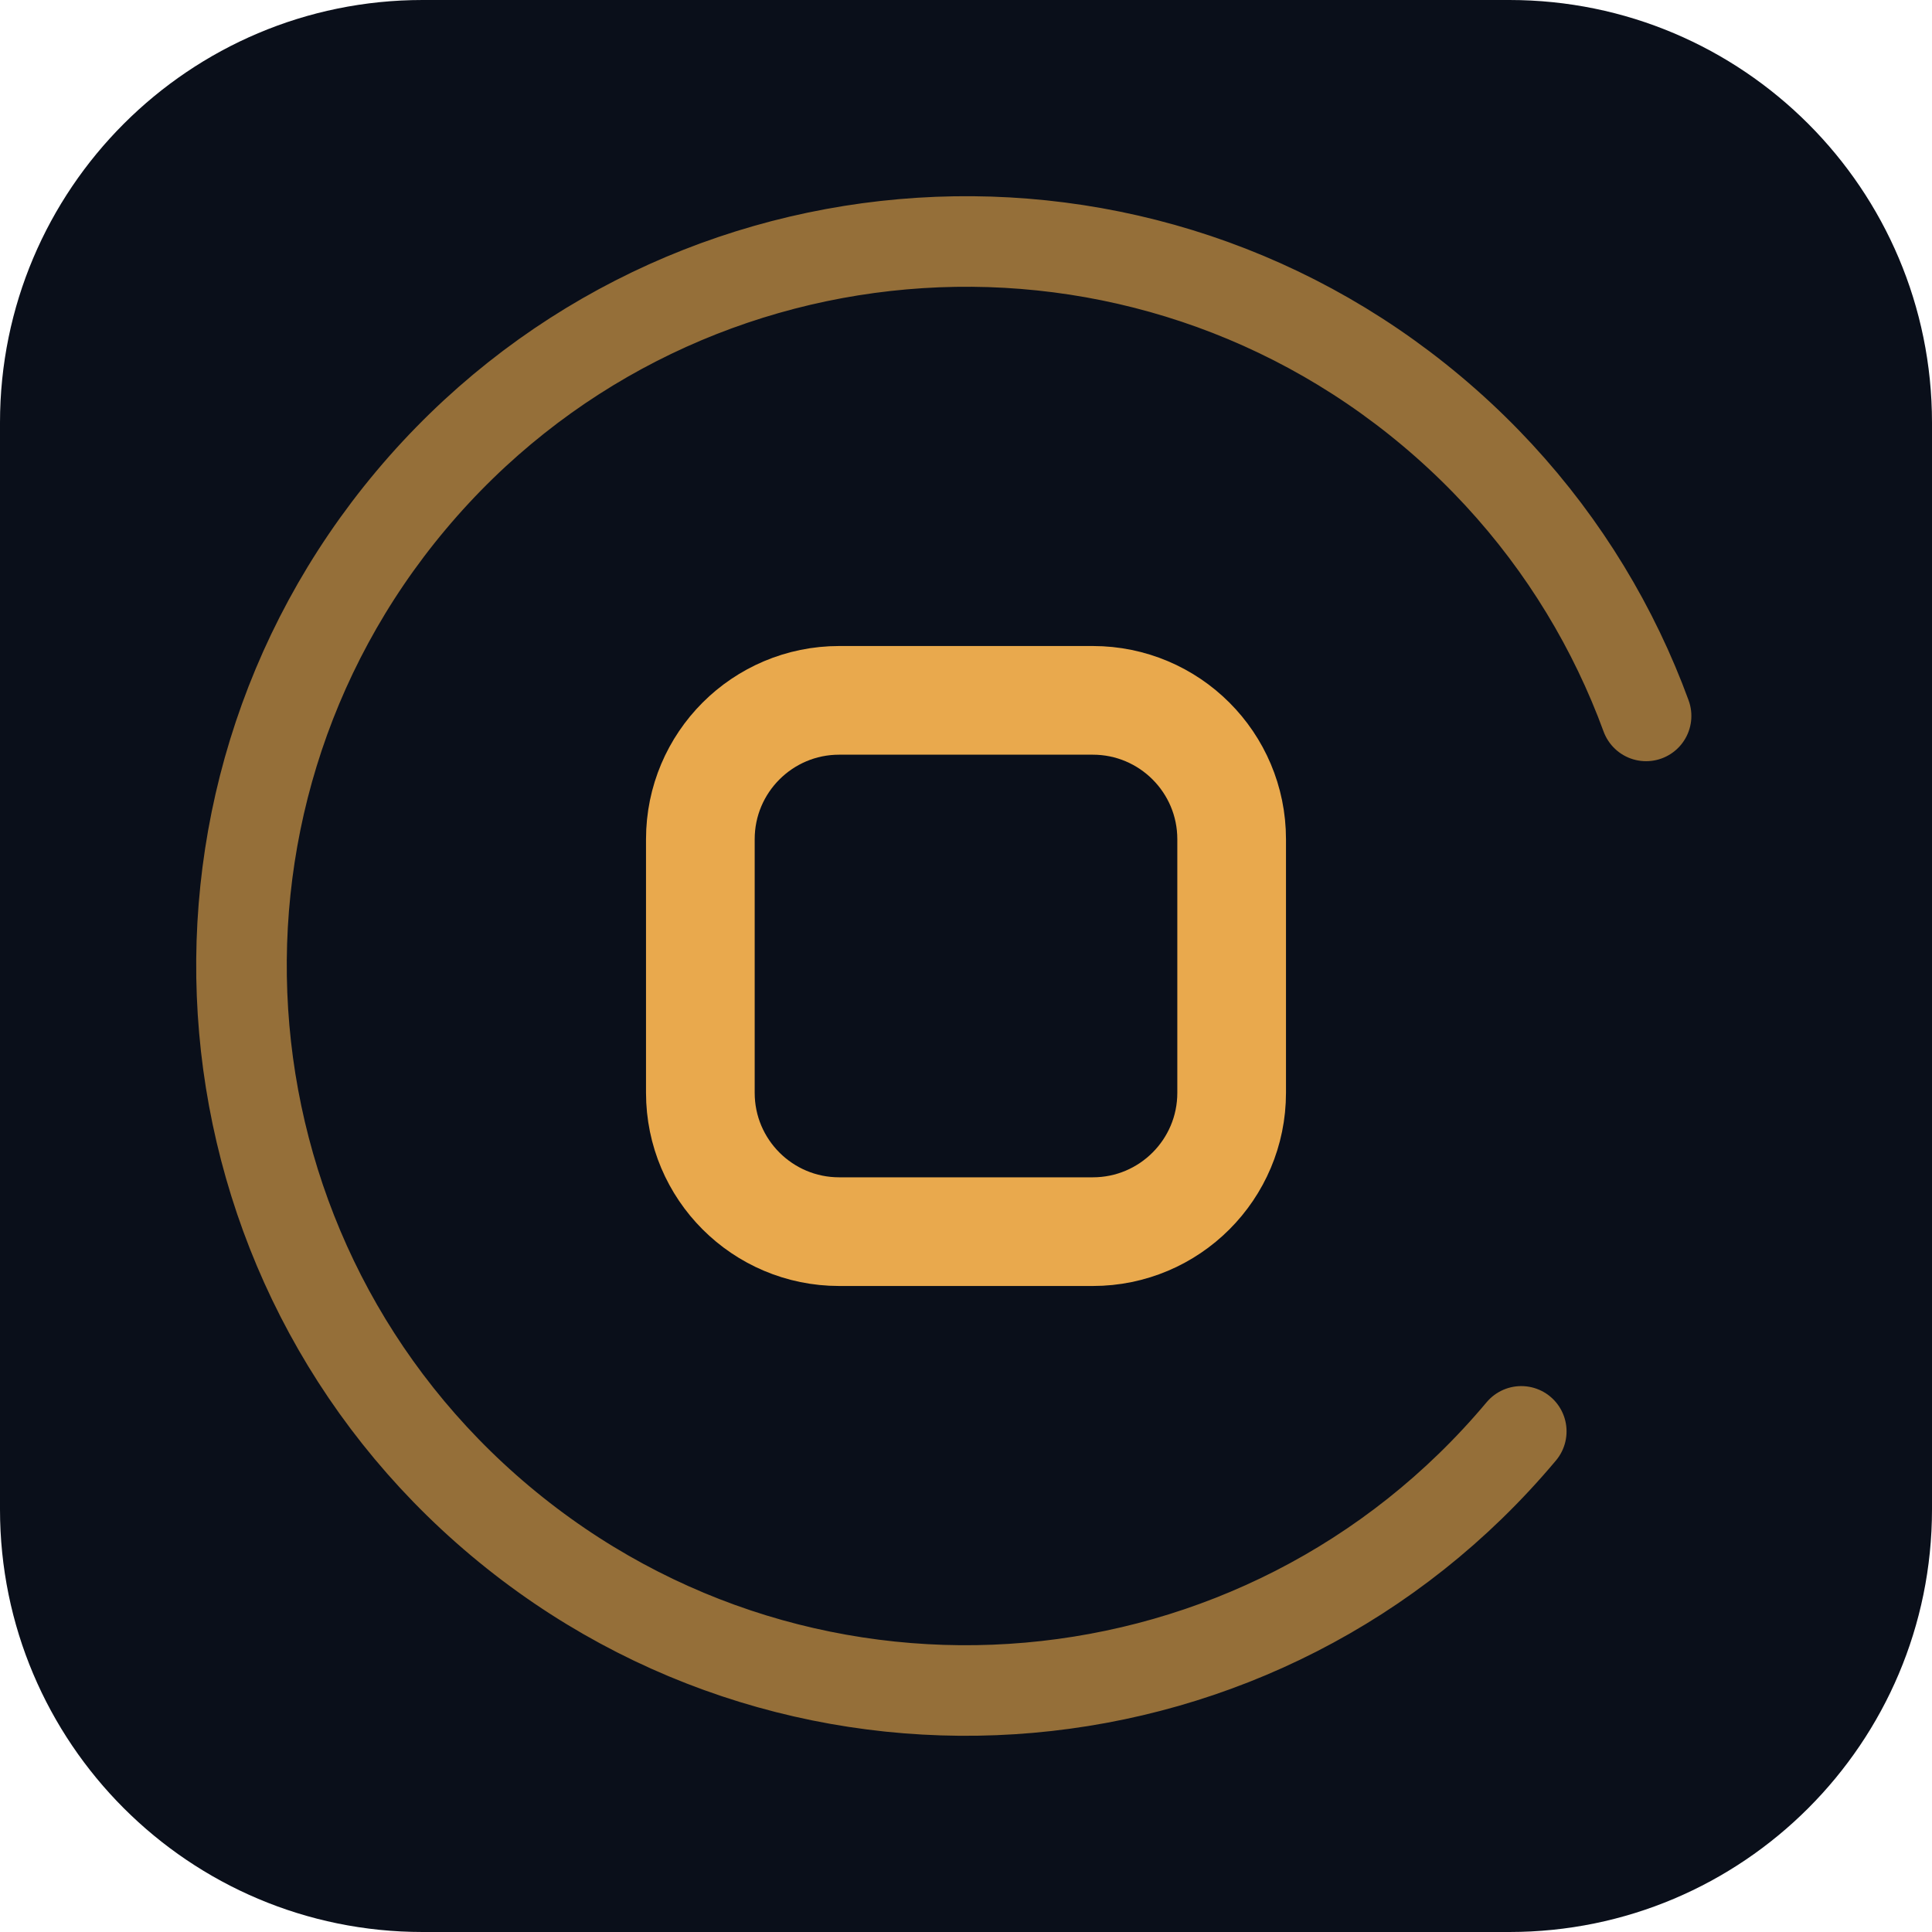
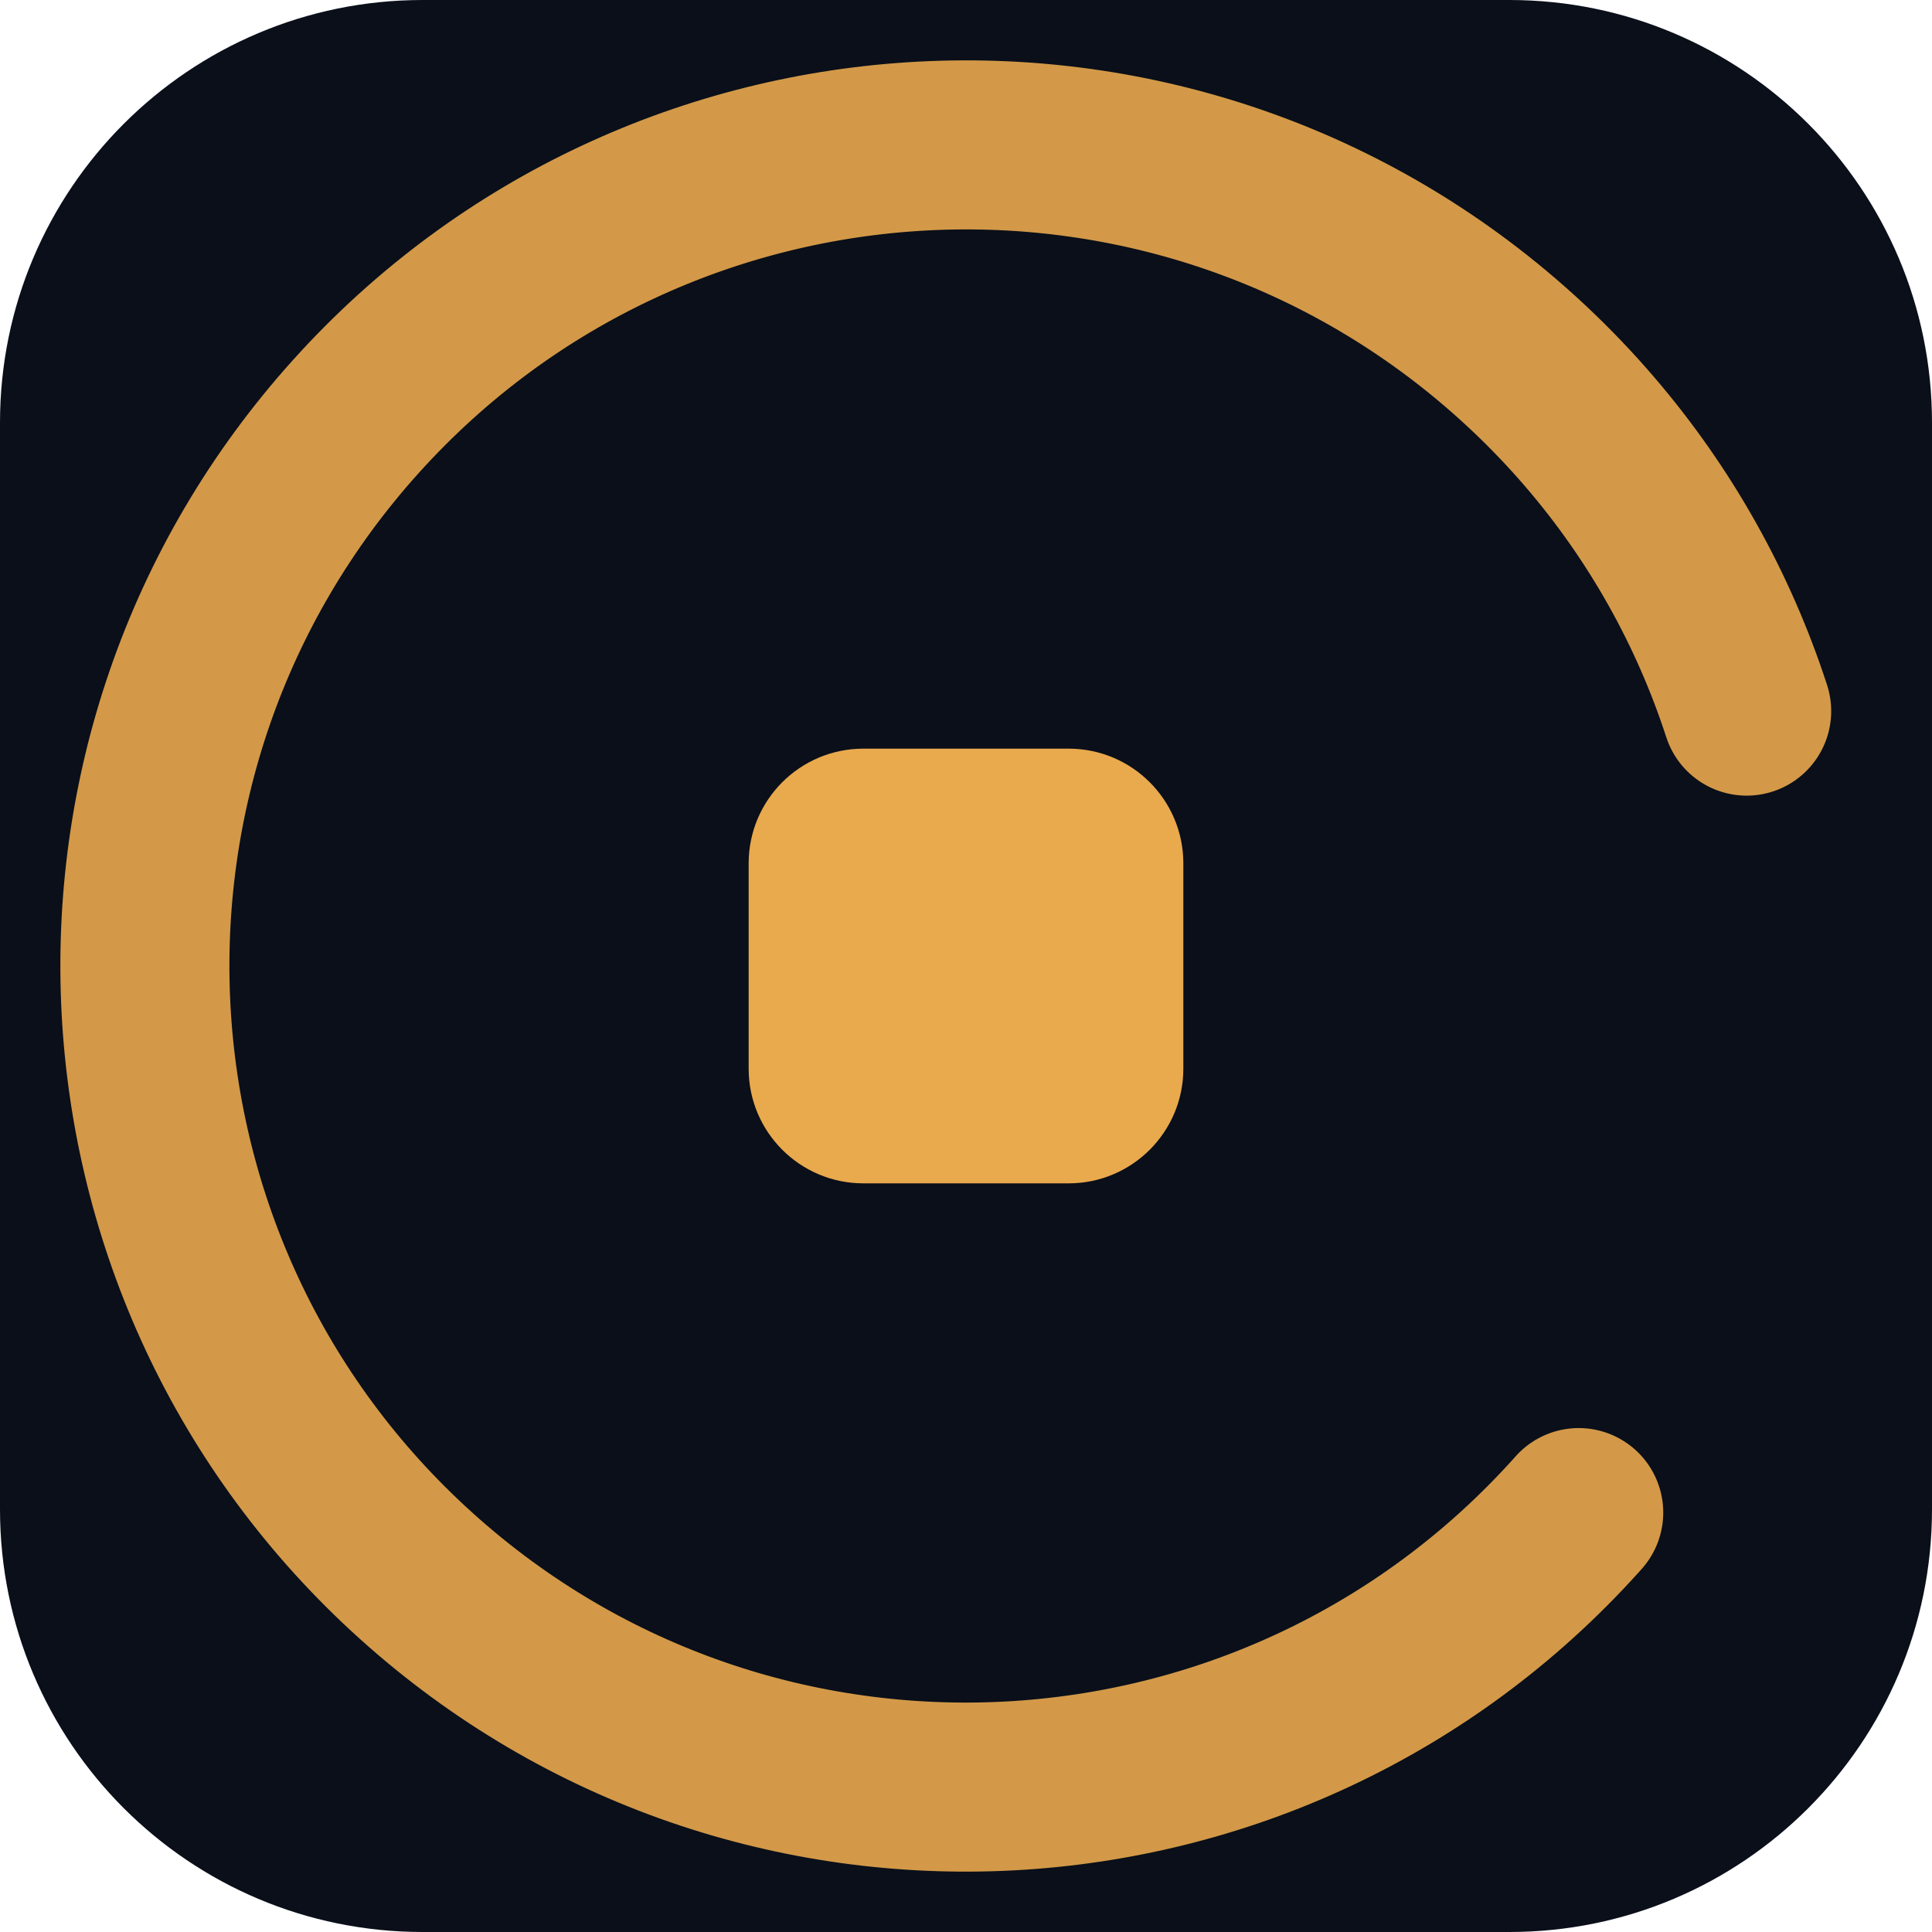
<svg xmlns="http://www.w3.org/2000/svg" viewBox="0 0 32 32" width="32" height="32">
  <rect width="32" height="32" rx="7" fill="#0a0f1a" />
-   <g fill="none" stroke="#E9A94D" stroke-linecap="round">
-     <circle cx="16" cy="16" r="12" stroke-width="1.5" stroke-opacity="0.62" stroke-dasharray="62.8 12.6" transform="rotate(40 16 16)" />
-     <rect x="11.6" y="11.6" width="8.8" height="8.8" rx="2.3" stroke-width="1.8" />
-   </g>
+   <circle cx="16" cy="16" r="13.6" fill="none" stroke="#E9A94D" stroke-width="2.8" stroke-opacity="0.9" stroke-linecap="round" stroke-dasharray="71.2 14.2" transform="rotate(42 16 16)" />
+   <rect x="12.4" y="12.4" width="7.2" height="7.2" rx="1.9" fill="#E9A94D" />
</svg>
